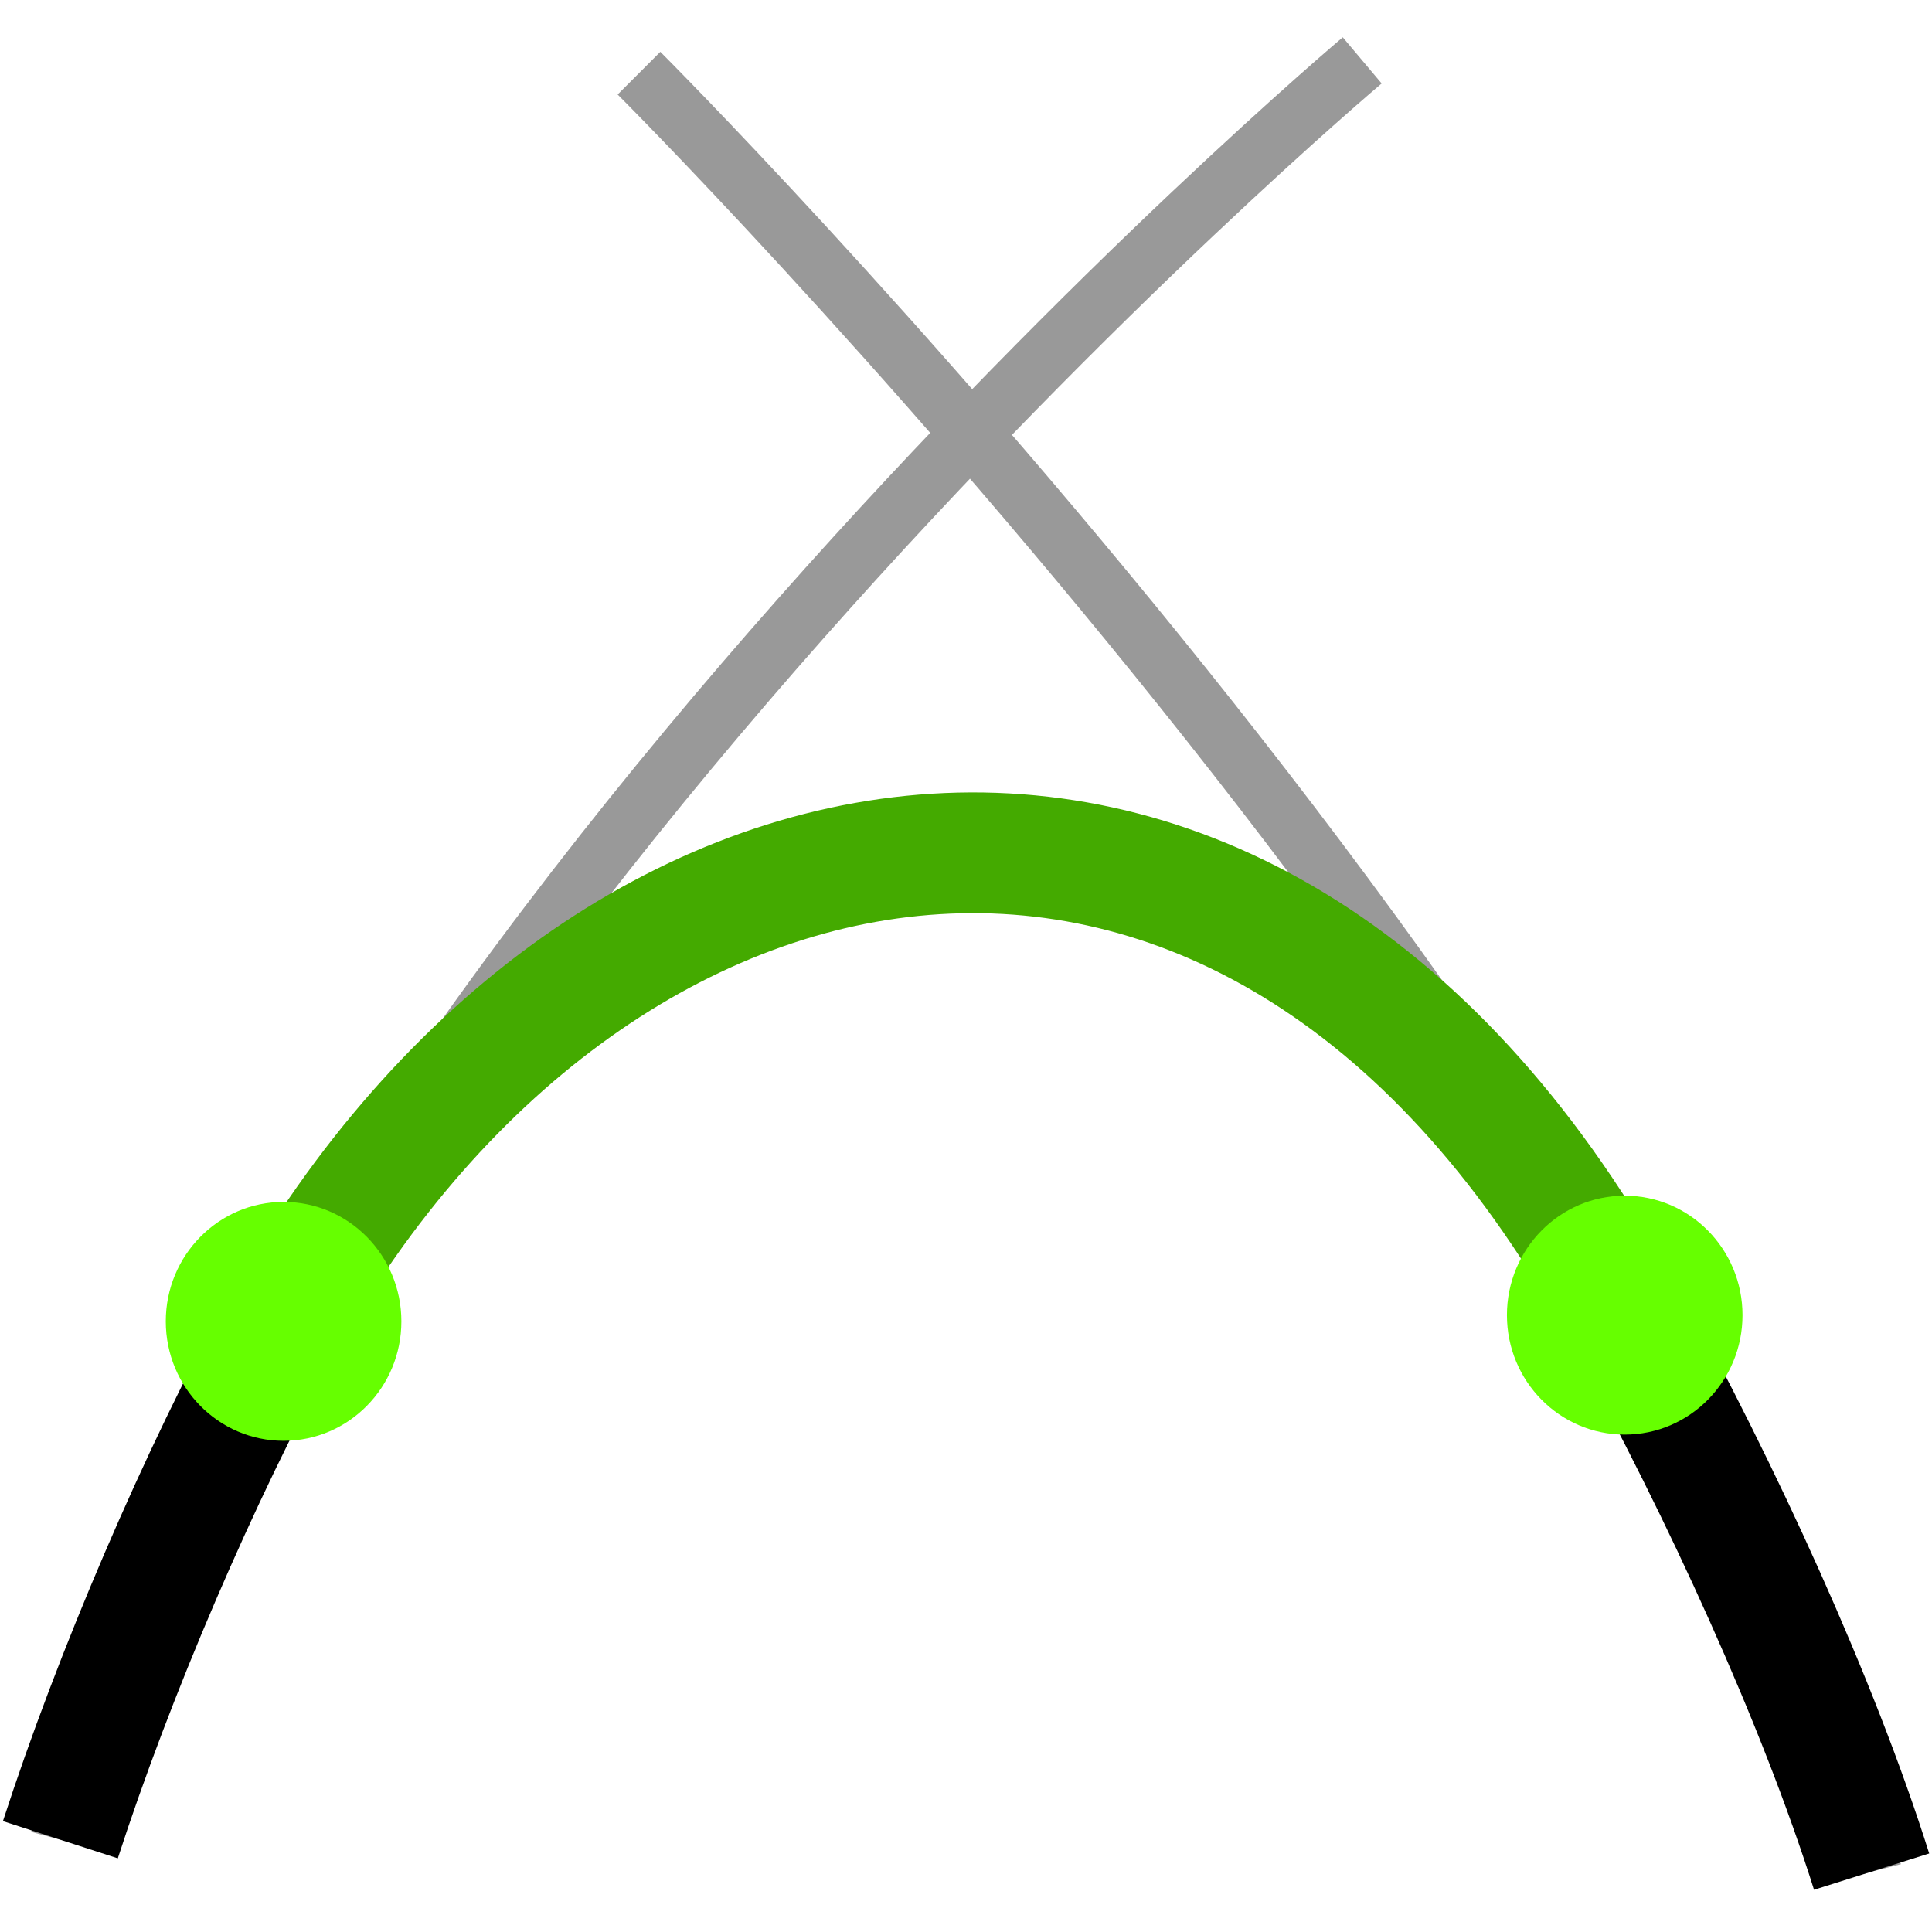
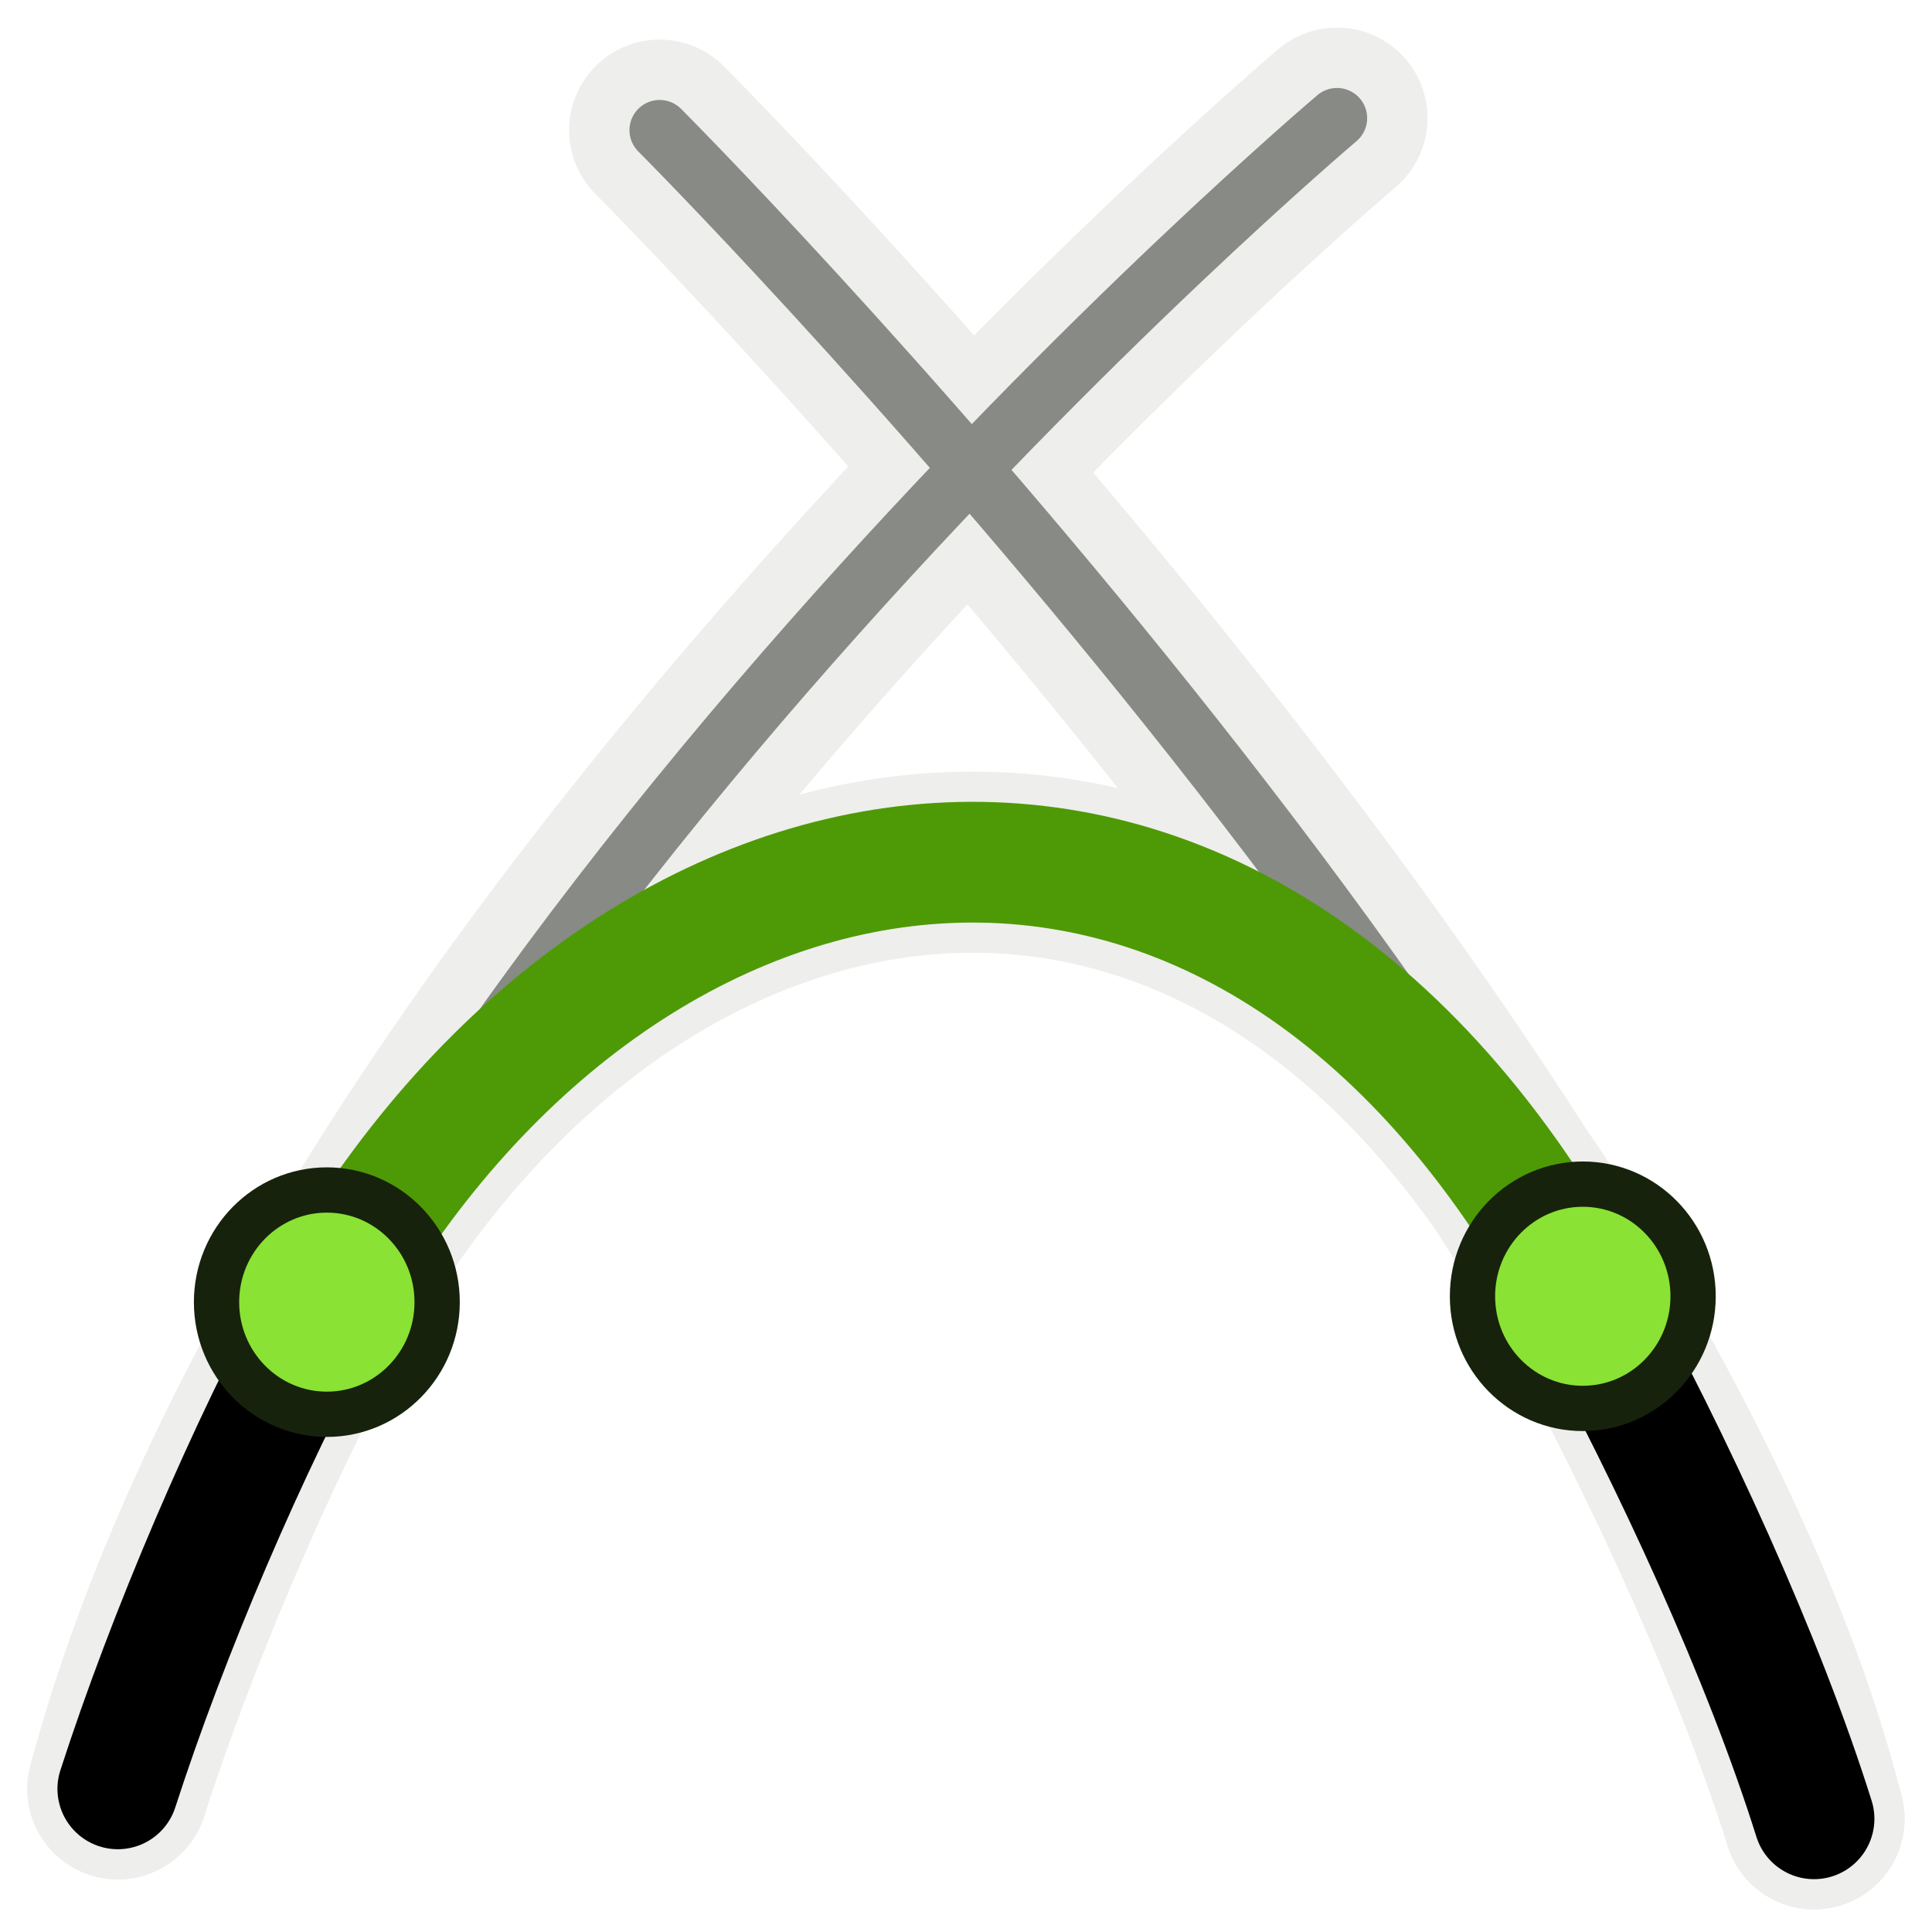
- <svg xmlns="http://www.w3.org/2000/svg" version="1.1" id="svg2963" height="64px" width="64px">
-   <defs id="defs2965">
-     <linearGradient id="linearGradient3354">
-       <stop id="stop3356" offset="0" style="stop-color:#2157c7;stop-opacity:1;" />
-       <stop id="stop3358" offset="1" style="stop-color:#6daaff;stop-opacity:1;" />
+ <svg xmlns="http://www.w3.org/2000/svg" width="64" height="64" id="svg2869" version="1.1" viewBox="0 0 64 64">
+   <defs id="defs2871">
+     <linearGradient id="linearGradient5">
+       <stop style="stop-color:#ef2929;stop-opacity:1;" offset="0" id="stop19" />
+       <stop style="stop-color:#ef2929;stop-opacity:0;" offset="1" id="stop20" />
+     </linearGradient>
+     <linearGradient id="swatch18">
+       <stop style="stop-color:#ef2929;stop-opacity:1;" offset="0" id="stop18" />
+     </linearGradient>
+     <linearGradient id="swatch15">
+       <stop style="stop-color:#3d0000;stop-opacity:1;" offset="0" id="stop15" />
+     </linearGradient>
+     <linearGradient id="linearGradient5-1">
+       <stop style="stop-color:#ef2929;stop-opacity:1;" offset="0" id="stop5" />
+       <stop style="stop-color:#ef2929;stop-opacity:0;" offset="1" id="stop6" />
+     </linearGradient>
+     <linearGradient id="linearGradient3836-9">
+       <stop style="stop-color:#a40000;stop-opacity:1" offset="0" id="stop3838-8" />
+       <stop style="stop-color:#ef2929;stop-opacity:1" offset="1" id="stop3840-1" />
    </linearGradient>
  </defs>
-   <g id="layer1">
-     <path id="path3349" d="M 2,60.944 C 9.845,31.722 45.125,2 45.125,2" style="fill:none;fill-rule:evenodd;stroke:#999999;stroke-width:2;stroke-linecap:butt;stroke-linejoin:miter;stroke-opacity:1" />
-     <path id="path3351" d="M 62,62 C 55.626,36.859 21.167,2.423 21.167,2.423" style="fill:none;fill-rule:evenodd;stroke:#999999;stroke-width:2;stroke-linecap:butt;stroke-linejoin:miter;stroke-opacity:1" />
-     <path id="path3353" d="M 9.394,43.772 C 19.881,25.114 41.71,21.209 53.821,43.566" style="fill:none;fill-rule:evenodd;stroke:#44aa00;stroke-width:4;stroke-linecap:butt;stroke-linejoin:miter;stroke-opacity:1" />
-     <path style="fill:none;fill-rule:evenodd;stroke:#000000;stroke-width:4;stroke-linecap:butt;stroke-linejoin:miter;stroke-opacity:1" d="M 2,60.944 C 3.759,55.513 6.572,48.912 9.394,43.772" id="path3355" />
-     <path style="fill:none;fill-rule:evenodd;stroke:#000000;stroke-width:4;stroke-linecap:butt;stroke-linejoin:miter;stroke-opacity:1" d="M 62,62 C 60.23,56.383 57.051,49.434 53.821,43.566" id="path3357" />
-     <ellipse ry="3.957" rx="3.902" cy="43.772" cx="9.394" id="circle4562" style="opacity:1;fill:#66ff00;fill-opacity:1;stroke:none;stroke-width:2;stroke-miterlimit:4;stroke-dasharray:none" />
-     <ellipse ry="3.957" rx="3.902" style="opacity:1;fill:#66ff00;fill-opacity:1;stroke:none;stroke-width:2;stroke-miterlimit:4;stroke-dasharray:none" id="circle4161" cx="53.821" cy="43.566" />
+   <g id="layer3" style="display:inline">
+     <g id="layer1">
+       <path id="path5" d="M 3.903,59.258 C 11.249,31.821 44.289,3.914 44.289,3.914" style="fill:none;fill-rule:evenodd;stroke:#eeeeec;stroke-width:6;stroke-linecap:round;stroke-linejoin:round;stroke-opacity:1;stroke-dasharray:none" />
+       <path id="path6" d="M 60.092,60.25 C 54.123,36.645 21.852,4.311 21.852,4.311" style="fill:none;fill-rule:evenodd;stroke:#eeeeec;stroke-width:6;stroke-linecap:round;stroke-linejoin:round;stroke-opacity:1;stroke-dasharray:none" />
+       <path id="path7" d="M 10.827,43.135 C 20.648,25.617 41.091,21.95 52.432,42.941" style="fill:none;fill-rule:evenodd;stroke:#eeeeec;stroke-width:6;stroke-linecap:round;stroke-linejoin:round;stroke-opacity:1;stroke-dasharray:none" />
+       <path style="fill:none;fill-rule:evenodd;stroke:#eeeeec;stroke-width:6;stroke-linecap:round;stroke-linejoin:round;stroke-opacity:1;stroke-dasharray:none" d="m 3.903,59.258 c 1.648,-5.099 4.282,-11.297 6.924,-16.123" id="path8" />
+       <path style="fill:none;fill-rule:evenodd;stroke:#eeeeec;stroke-width:6;stroke-linecap:round;stroke-linejoin:round;stroke-opacity:1;stroke-dasharray:none" d="M 60.092,60.25 C 58.435,54.976 55.457,48.452 52.432,42.941" id="path9" />
+       <path id="path3349" d="M 3.903,59.258 C 11.249,31.821 44.289,3.914 44.289,3.914" style="fill:none;fill-rule:evenodd;stroke:#888a85;stroke-width:2;stroke-linecap:round;stroke-linejoin:round;stroke-opacity:1" />
+       <path id="path3351" d="M 60.092,60.25 C 54.123,36.645 21.852,4.311 21.852,4.311" style="fill:none;fill-rule:evenodd;stroke:#888a85;stroke-width:2;stroke-linecap:round;stroke-linejoin:round;stroke-opacity:1" />
+       <path id="path3353" d="M 10.827,43.135 C 20.648,25.617 41.091,21.95 52.432,42.941" style="fill:none;fill-rule:evenodd;stroke:#4e9a06;stroke-width:4;stroke-linecap:round;stroke-linejoin:round;stroke-opacity:1" />
+       <path style="fill:none;fill-rule:evenodd;stroke:#000000;stroke-width:4;stroke-linecap:round;stroke-linejoin:round;stroke-opacity:1" d="m 3.903,59.258 c 1.648,-5.099 4.282,-11.297 6.924,-16.123" id="path3355" />
+       <path style="fill:none;fill-rule:evenodd;stroke:#000000;stroke-width:4;stroke-linecap:round;stroke-linejoin:round;stroke-opacity:1" d="M 60.092,60.25 C 58.435,54.976 55.457,48.452 52.432,42.941" id="path3357" />
+       <ellipse ry="3.715" rx="3.654" cy="43.135" cx="10.827" id="circle4562" style="opacity:1;fill:#8ae234;fill-opacity:1;stroke:#17220c;stroke-width:1.5;stroke-miterlimit:4;stroke-dasharray:none;stroke-linejoin:round;stroke-linecap:round;stroke-opacity:1" />
+       <ellipse ry="3.715" rx="3.654" style="opacity:1;fill:#8ae234;fill-opacity:1;stroke:#17220c;stroke-width:1.5;stroke-miterlimit:4;stroke-dasharray:none;stroke-linejoin:round;stroke-linecap:round;stroke-opacity:1" id="circle4161" cx="52.432" cy="42.941" />
+     </g>
  </g>
</svg>
